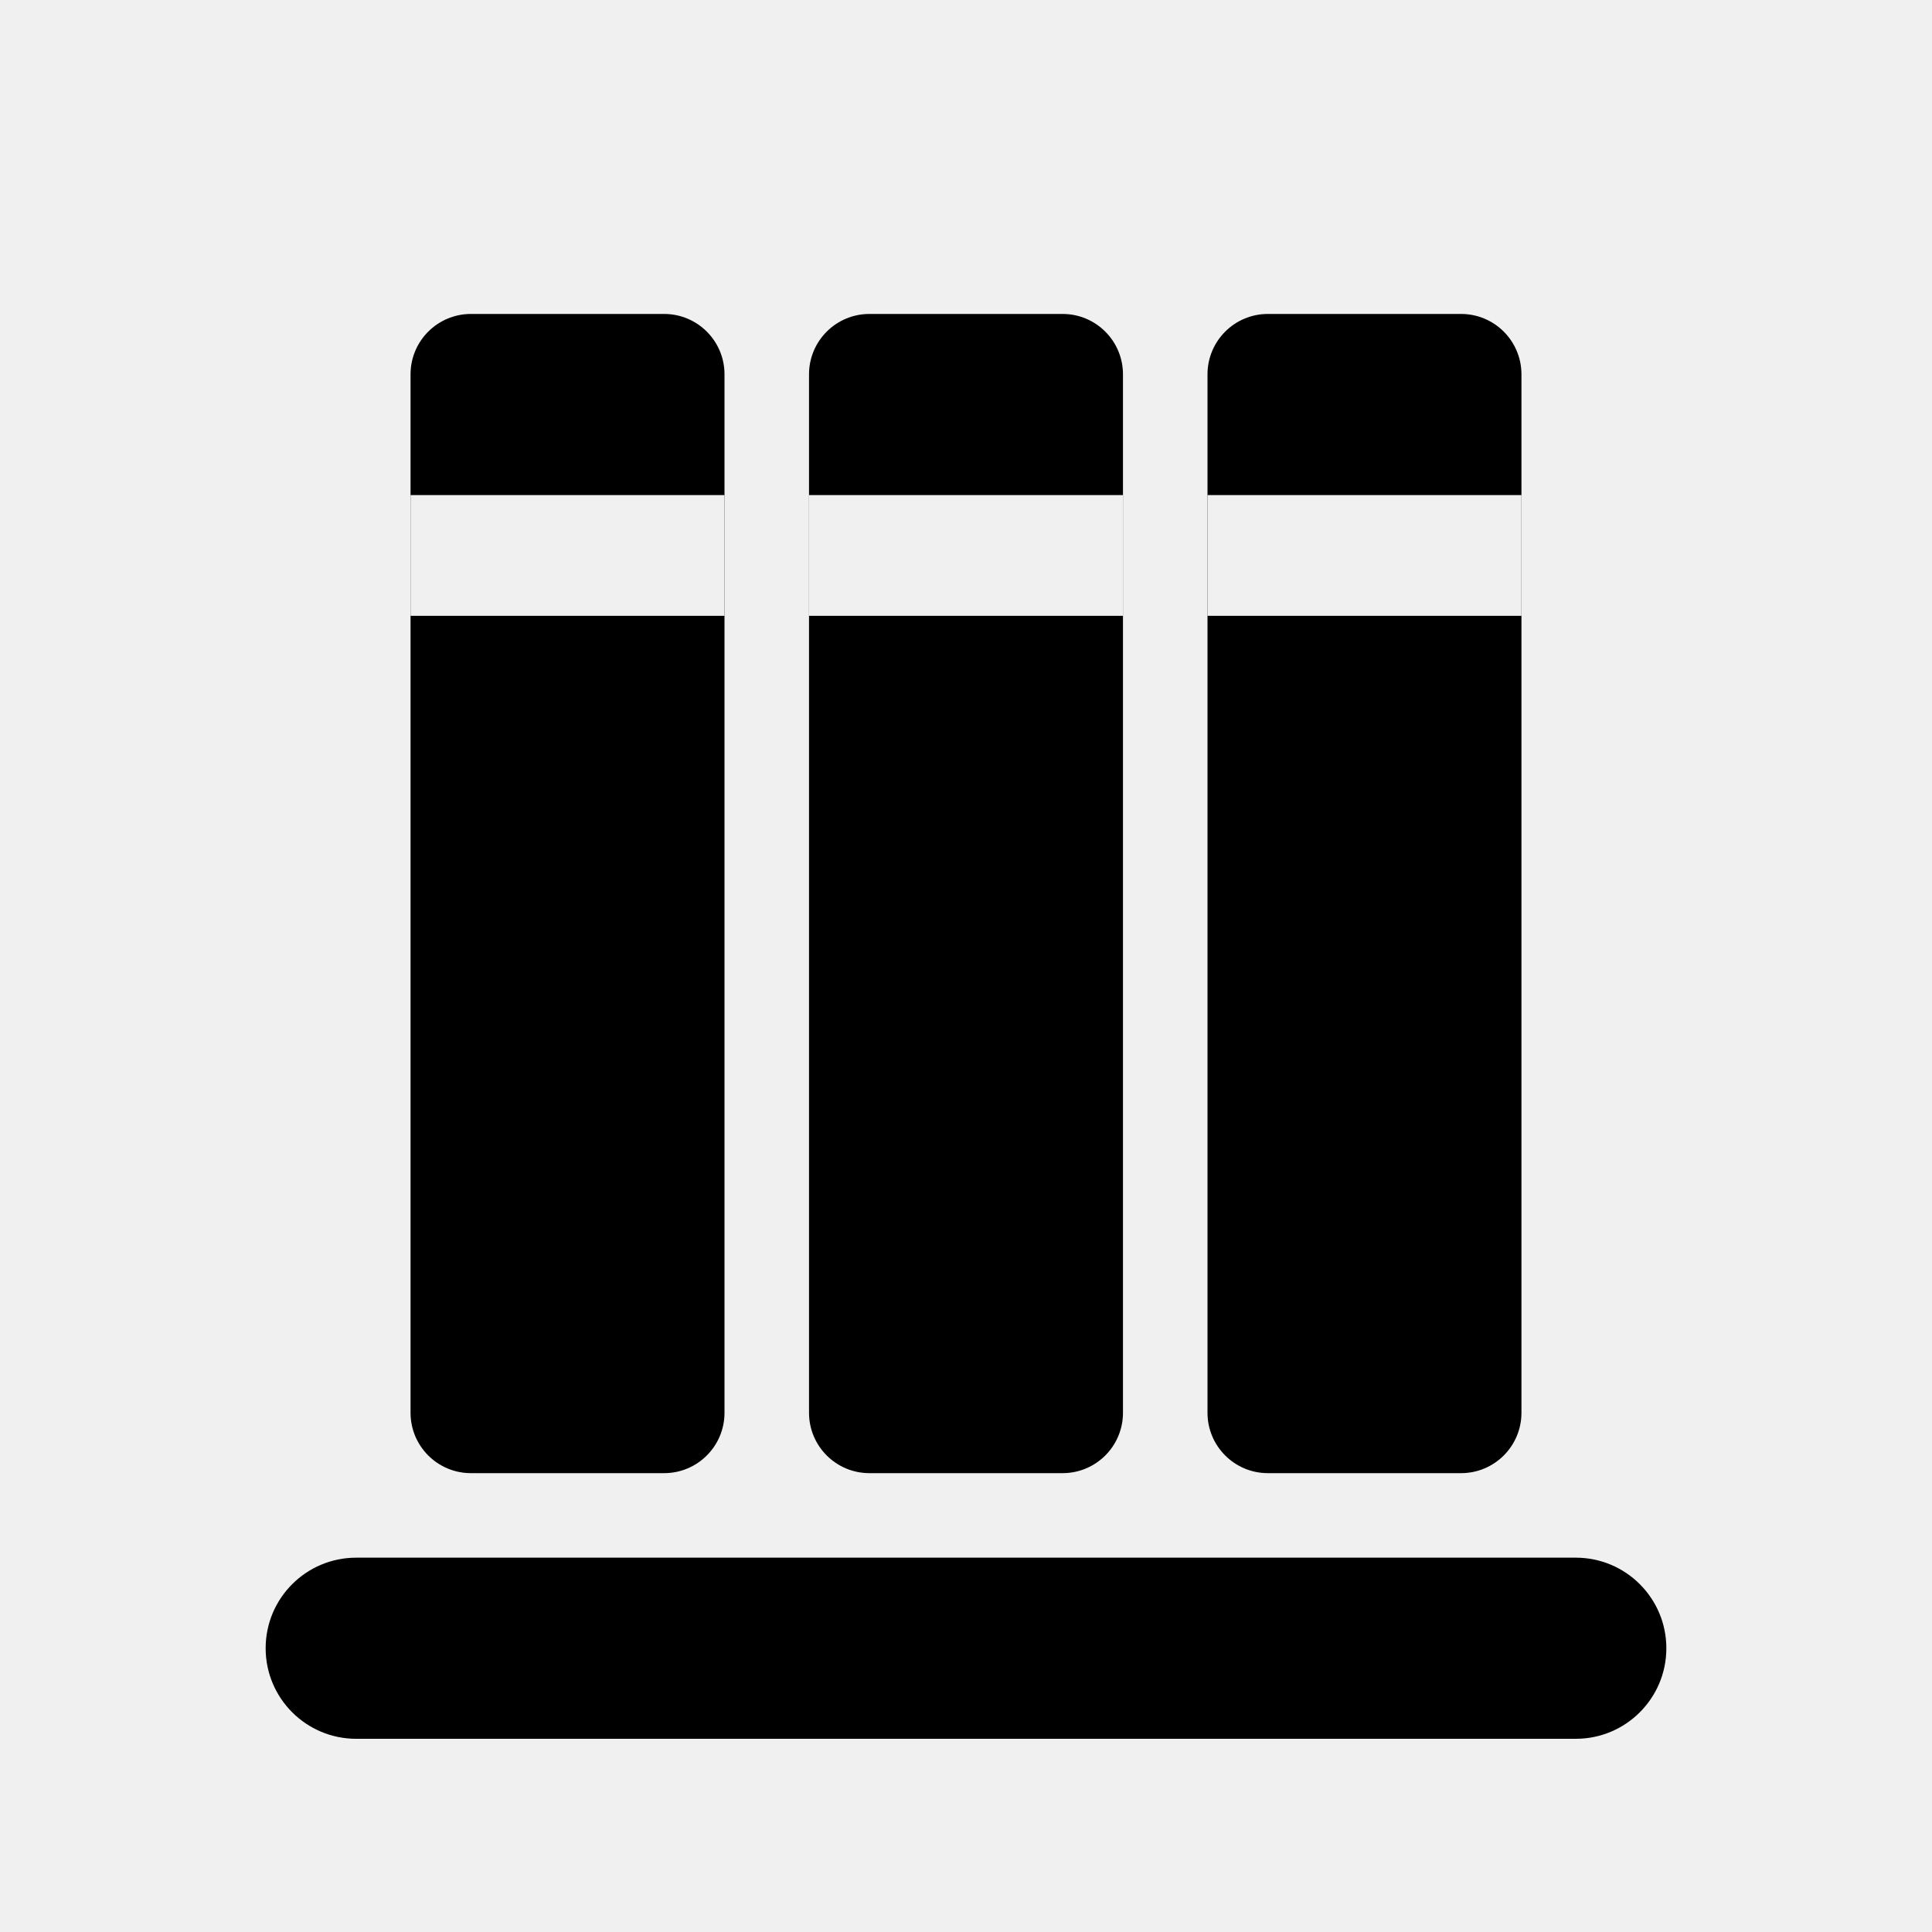
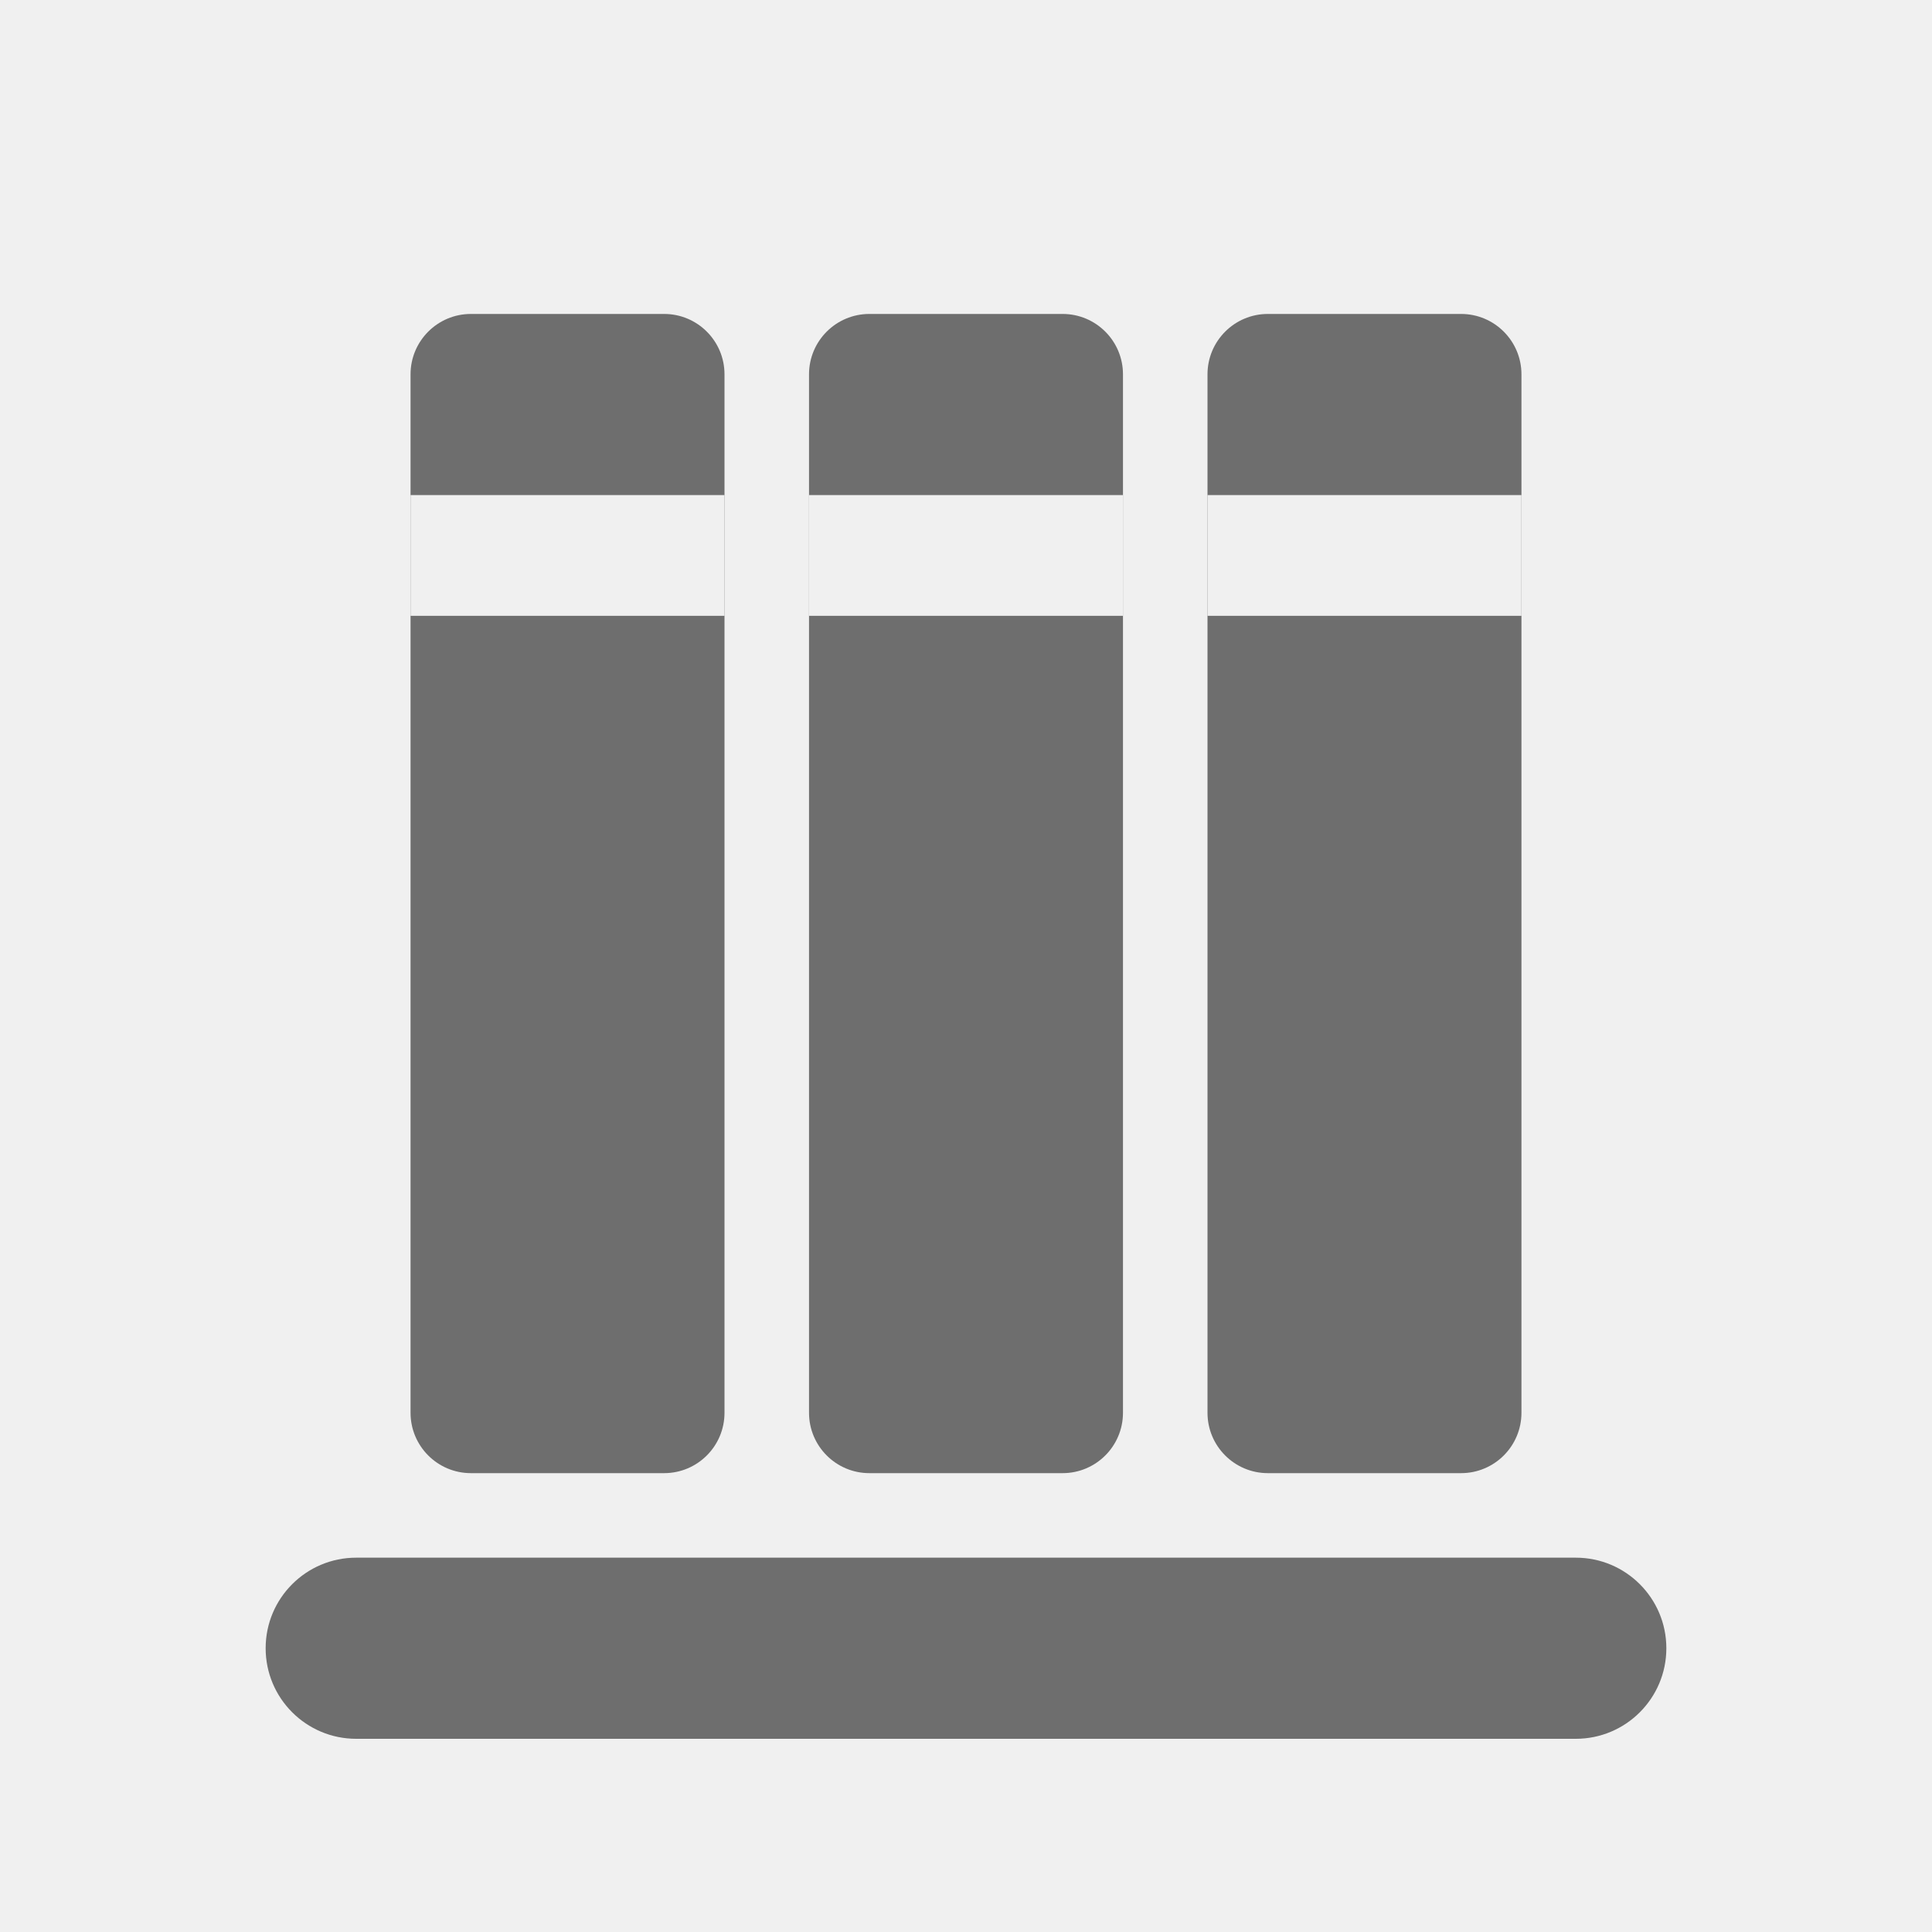
<svg xmlns="http://www.w3.org/2000/svg" width="16" height="16" viewBox="0 0 16 16" fill="none">
  <mask id="cut" maskUnits="userSpaceOnUse" x="0" y="0" width="16" height="16">
    <rect width="16" height="16" fill="#fff" />
    <path d="M3.4 4.6h2.6M6.7 4.6h2.6M10 4.6h2.6" stroke="#000" stroke-width="1" />
  </mask>
  <g mask="url(#cut)">
-     <rect x="3.4" y="2.6" width="2.6" height="9.6" rx="0.5" fill="currentColor" />
-     <rect x="6.7" y="2.6" width="2.6" height="9.6" rx="0.5" fill="currentColor" />
-     <rect x="10" y="2.6" width="2.6" height="9.6" rx="0.5" fill="currentColor" />
-     <rect x="2.2" y="12.9" width="11.6" height="1.5" rx="0.75" fill="currentColor" />
+     <rect x="3.4" y="2.6" width="2.6" height="9.6" rx="0.5" fill="#6e6e6e" />
+     <rect x="6.7" y="2.6" width="2.6" height="9.6" rx="0.5" fill="#6e6e6e" />
+     <rect x="10" y="2.6" width="2.6" height="9.6" rx="0.5" fill="#6e6e6e" />
+     <rect x="2.2" y="12.9" width="11.6" height="1.5" rx="0.75" fill="#6e6e6e" />
  </g>
</svg>
